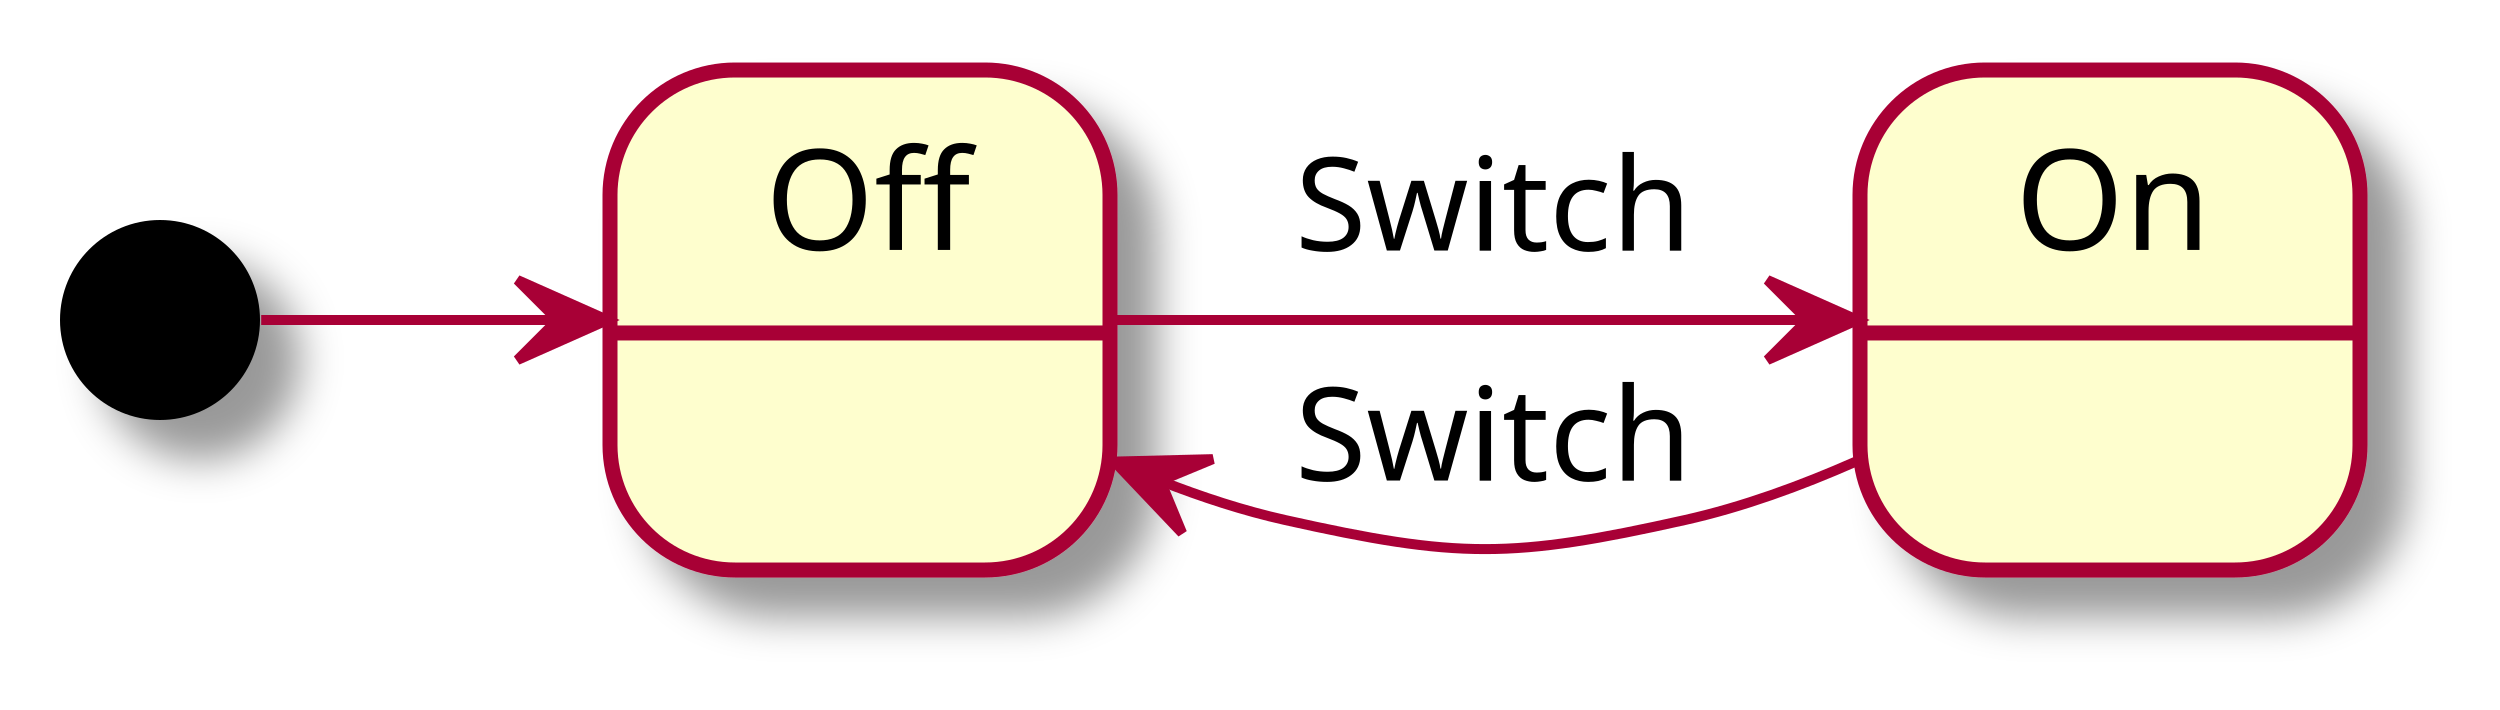
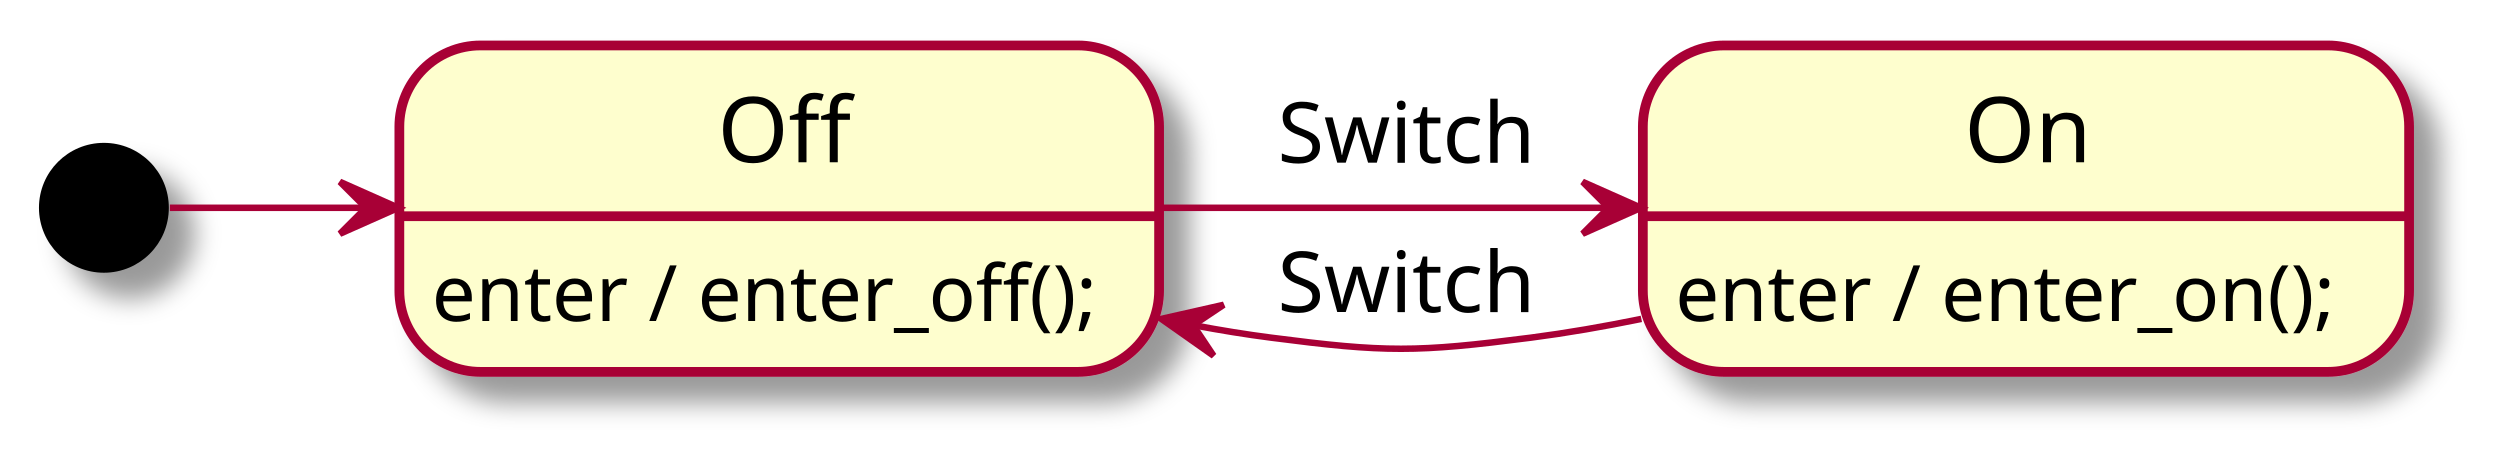
- <svg xmlns="http://www.w3.org/2000/svg" contentScriptType="application/ecmascript" contentStyleType="text/css" height="71px" preserveAspectRatio="none" style="width:250px;height:71px;" version="1.1" viewBox="0 0 250 71" width="250px" zoomAndPan="magnify">
+ <svg xmlns="http://www.w3.org/2000/svg" contentScriptType="application/ecmascript" contentStyleType="text/css" height="71px" preserveAspectRatio="none" style="width:385px;height:71px;" version="1.1" viewBox="0 0 385 71" width="385px" zoomAndPan="magnify">
  <defs>
-     <filter height="300%" id="f1qtc62z7cgwaa" width="300%" x="-1" y="-1">
+     <filter height="300%" id="f1exvegnjoeh5x" width="300%" x="-1" y="-1">
      <feGaussianBlur result="blurOut" stdDeviation="2.0" />
      <feColorMatrix in="blurOut" result="blurOut2" type="matrix" values="0 0 0 0 0 0 0 0 0 0 0 0 0 0 0 0 0 0 .4 0" />
      <feOffset dx="4.0" dy="4.0" in="blurOut2" result="blurOut3" />
      <feBlend in="SourceGraphic" in2="blurOut3" mode="normal" />
    </filter>
  </defs>
  <g>
-     <ellipse cx="16" cy="32" fill="#000000" filter="url(#f1qtc62z7cgwaa)" rx="10" ry="10" style="stroke:none;stroke-width:1.0;" />
+     <ellipse cx="16" cy="32" fill="#000000" filter="url(#f1exvegnjoeh5x)" rx="10" ry="10" style="stroke:none;stroke-width:1.0;" />
    <g id="Off">
-       <rect fill="#FEFECE" filter="url(#f1qtc62z7cgwaa)" height="50" rx="12.5" ry="12.5" style="stroke:#A80036;stroke-width:1.5;" width="50" x="61" y="7" />
-       <line style="stroke:#A80036;stroke-width:1.5;" x1="61" x2="111" y1="33.297" y2="33.297" />
-       <text fill="#000000" font-family="sans-serif" font-size="14" lengthAdjust="spacing" textLength="19" x="76.5" y="24.995">Off</text>
+       <rect fill="#FEFECE" filter="url(#f1exvegnjoeh5x)" height="50.266" rx="12.5" ry="12.5" style="stroke:#A80036;stroke-width:1.5;" width="117" x="61.5" y="7" />
+       <line style="stroke:#A80036;stroke-width:1.5;" x1="61.5" x2="178.5" y1="33.297" y2="33.297" />
+       <text fill="#000000" font-family="sans-serif" font-size="14" lengthAdjust="spacing" textLength="19" x="110.5" y="24.995">Off</text>
+       <text fill="#000000" font-family="sans-serif" font-size="12" lengthAdjust="spacing" textLength="97" x="66.5" y="49.435">enter / enter_off();</text>
    </g>
    <g id="On">
-       <rect fill="#FEFECE" filter="url(#f1qtc62z7cgwaa)" height="50" rx="12.5" ry="12.5" style="stroke:#A80036;stroke-width:1.5;" width="50" x="186" y="7" />
-       <line style="stroke:#A80036;stroke-width:1.5;" x1="186" x2="236" y1="33.297" y2="33.297" />
-       <text fill="#000000" font-family="sans-serif" font-size="14" lengthAdjust="spacing" textLength="19" x="201.5" y="24.995">On</text>
+       <rect fill="#FEFECE" filter="url(#f1exvegnjoeh5x)" height="50.266" rx="12.5" ry="12.5" style="stroke:#A80036;stroke-width:1.5;" width="118" x="253" y="7" />
+       <line style="stroke:#A80036;stroke-width:1.5;" x1="253" x2="371" y1="33.297" y2="33.297" />
+       <text fill="#000000" font-family="sans-serif" font-size="14" lengthAdjust="spacing" textLength="19" x="302.5" y="24.995">On</text>
+       <text fill="#000000" font-family="sans-serif" font-size="12" lengthAdjust="spacing" textLength="98" x="258" y="49.435">enter / enter_on();</text>
    </g>
-     <path d="M26.12,32 C35.94,32 45.77,32 55.6,32 " fill="none" id="*start-to-Off" style="stroke:#A80036;stroke-width:1.0;" />
-     <polygon fill="#A80036" points="60.74,32,51.74,28,55.74,32,51.74,36,60.74,32" style="stroke:#A80036;stroke-width:1.0;" />
-     <path d="M111.3,32 C131.29,32 159.27,32 180.5,32 " fill="none" id="Off-to-On" style="stroke:#A80036;stroke-width:1.0;" />
-     <polygon fill="#A80036" points="185.74,32,176.74,28,180.74,32,176.74,36,185.74,32" style="stroke:#A80036;stroke-width:1.0;" />
-     <text fill="#000000" font-family="sans-serif" font-size="13" lengthAdjust="spacing" textLength="38" x="129.5" y="25.067">Switch</text>
-     <path d="M185.57,46.16 C180.1,48.58 174.23,50.72 168.5,52 C151.15,55.88 145.85,55.88 128.5,52 C124.38,51.08 120.19,49.71 116.13,48.12 " fill="none" id="On-to-Off" style="stroke:#A80036;stroke-width:1.0;" />
-     <polygon fill="#A80036" points="111.43,46.16,118.21,53.303,116.048,48.076,121.276,45.914,111.43,46.16" style="stroke:#A80036;stroke-width:1.0;" />
-     <text fill="#000000" font-family="sans-serif" font-size="13" lengthAdjust="spacing" textLength="38" x="129.5" y="48.067">Switch</text>
+     <path d="M26.16,32 C36.15,32 46.13,32 56.12,32 " fill="none" id="*start-to-Off" style="stroke:#A80036;stroke-width:1.0;" />
+     <polygon fill="#A80036" points="61.35,32,52.35,28,56.35,32,52.35,36,61.35,32" style="stroke:#A80036;stroke-width:1.0;" />
+     <path d="M178.65,32 C200.49,32 225.38,32 247.7,32 " fill="none" id="Off-to-On" style="stroke:#A80036;stroke-width:1.0;" />
+     <polygon fill="#A80036" points="252.72,32,243.72,28,247.72,32,243.72,36,252.72,32" style="stroke:#A80036;stroke-width:1.0;" />
+     <text fill="#000000" font-family="sans-serif" font-size="13" lengthAdjust="spacing" textLength="38" x="196.75" y="25.067">Switch</text>
+     <path d="M252.77,49.11 C247.05,50.28 241.32,51.28 235.75,52 C218.12,54.27 213.38,54.29 195.75,52 C191.86,51.5 187.89,50.85 183.9,50.1 " fill="none" id="On-to-Off" style="stroke:#A80036;stroke-width:1.0;" />
+     <polygon fill="#A80036" points="178.84,49.11,186.89,54.784,183.744,50.082,188.446,46.937,178.84,49.11" style="stroke:#A80036;stroke-width:1.0;" />
+     <text fill="#000000" font-family="sans-serif" font-size="13" lengthAdjust="spacing" textLength="38" x="196.75" y="48.067">Switch</text>
  </g>
</svg>
